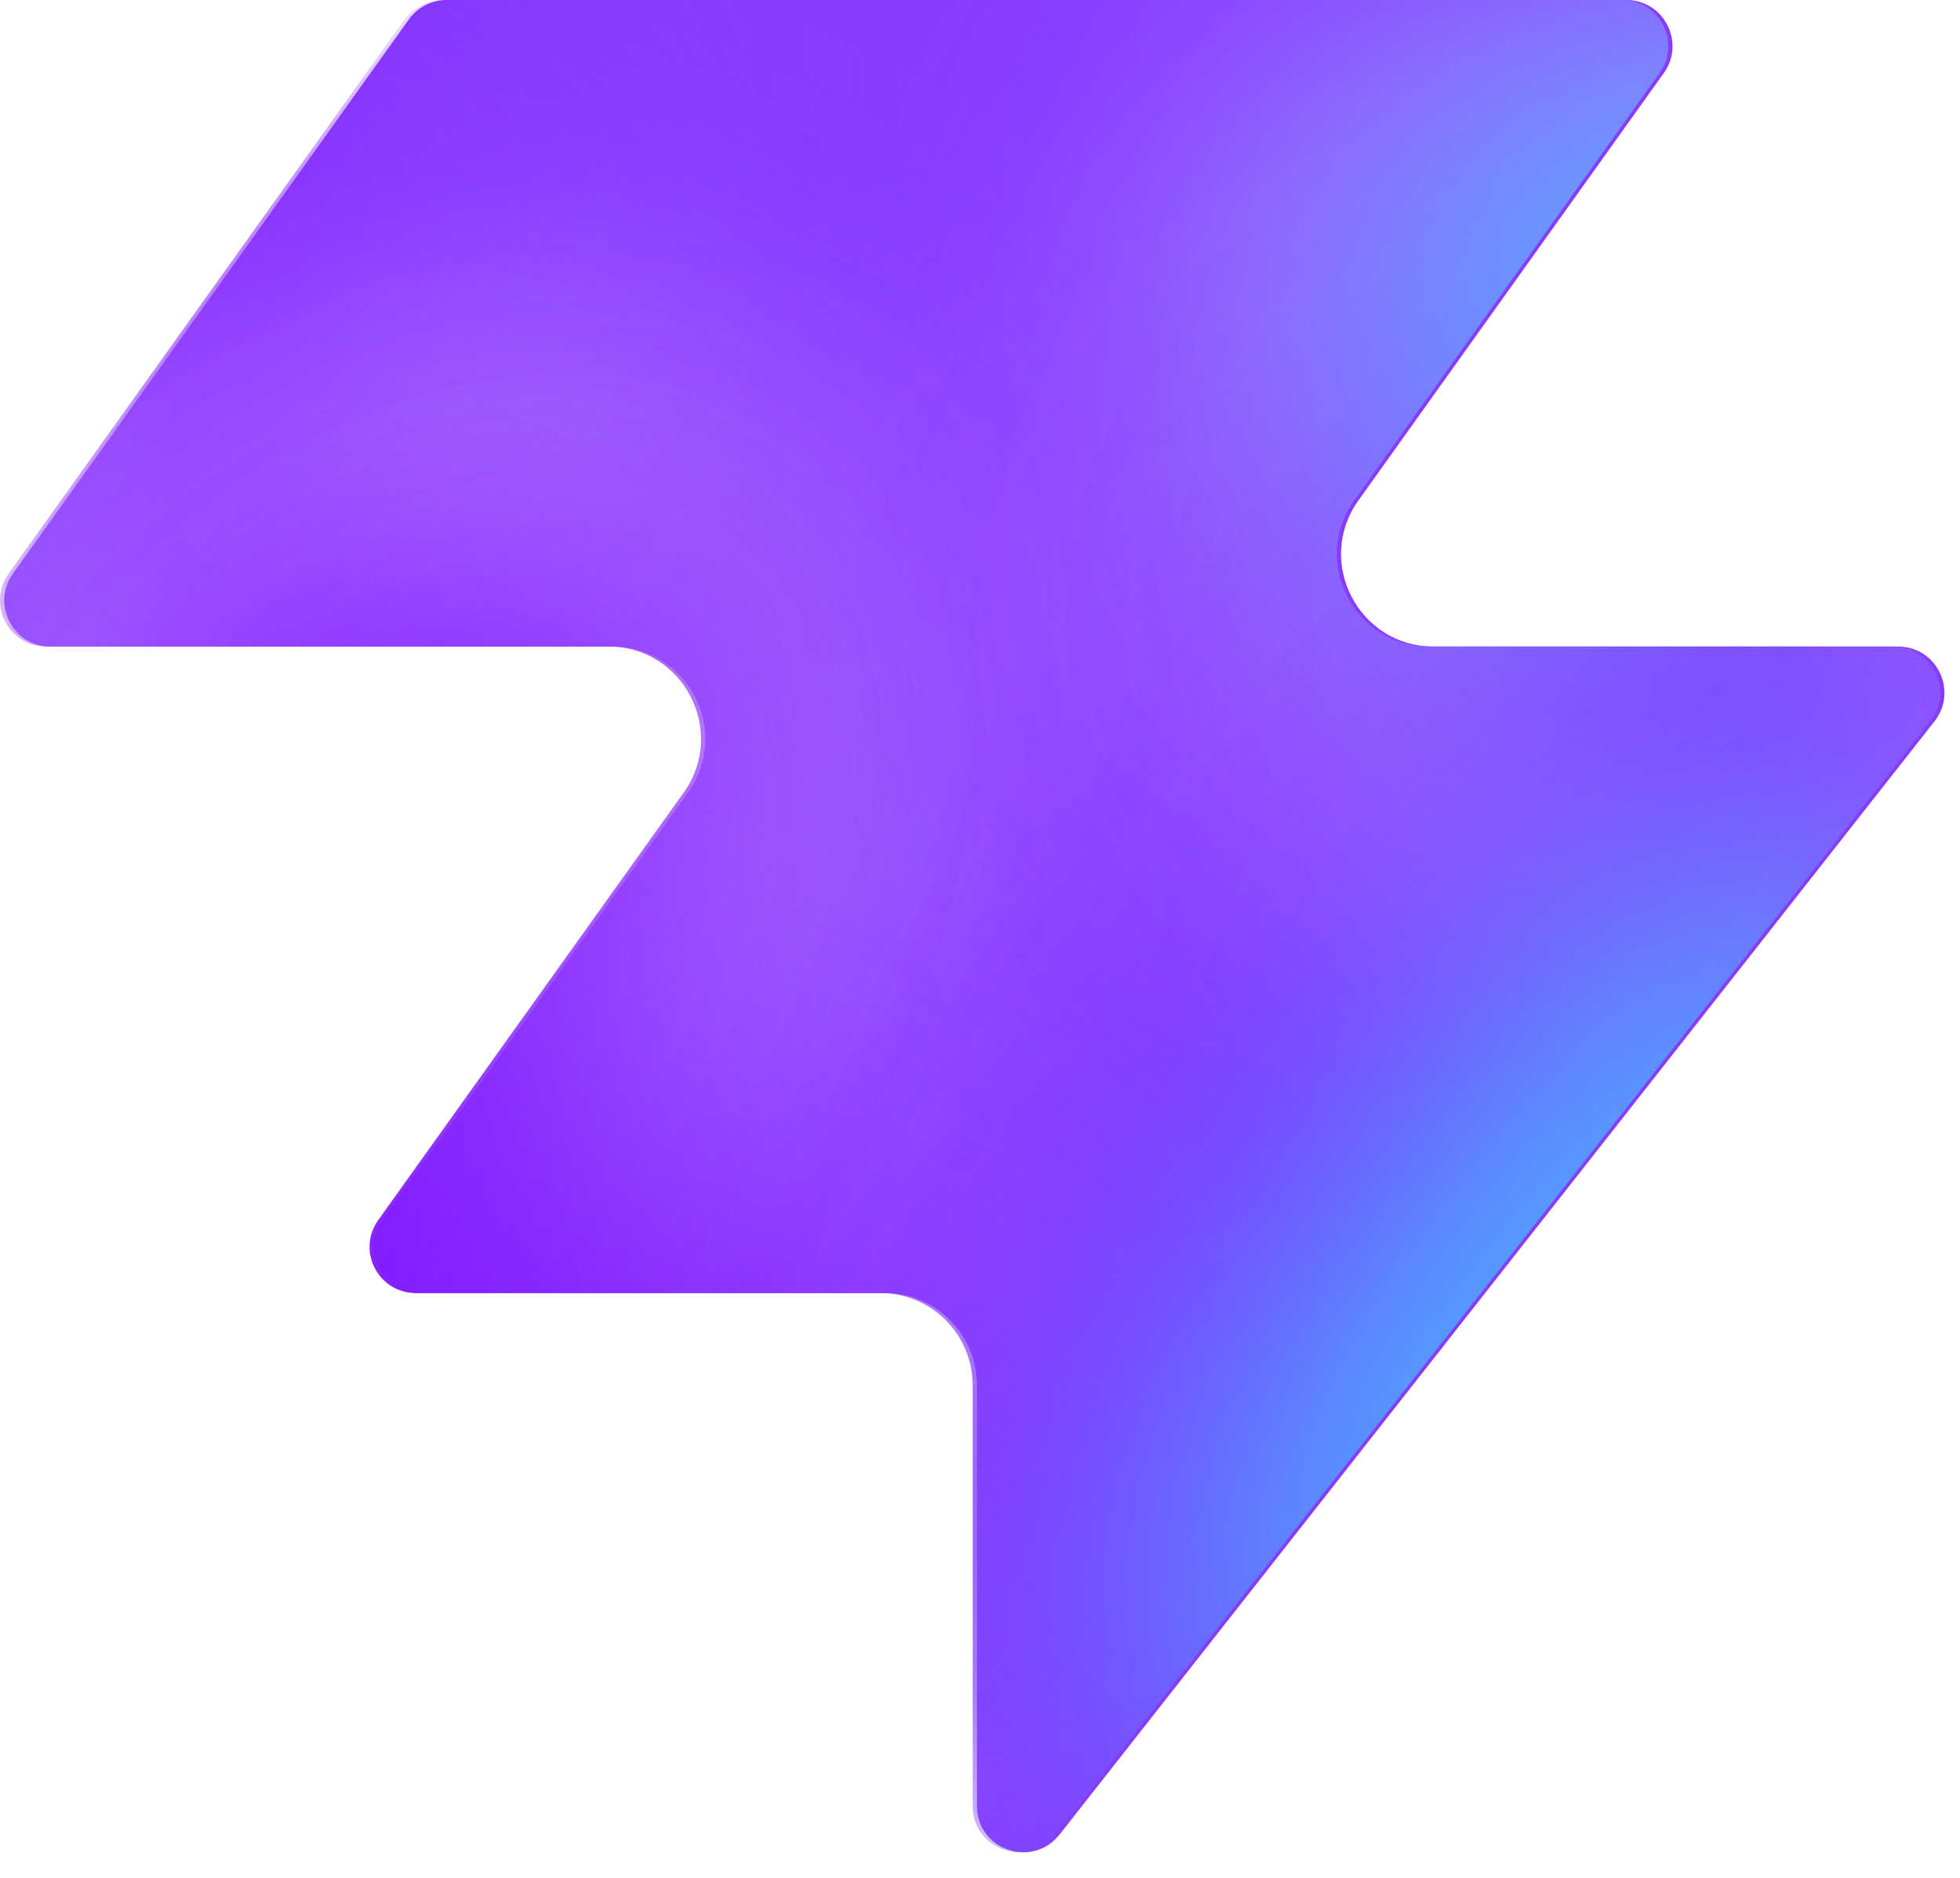
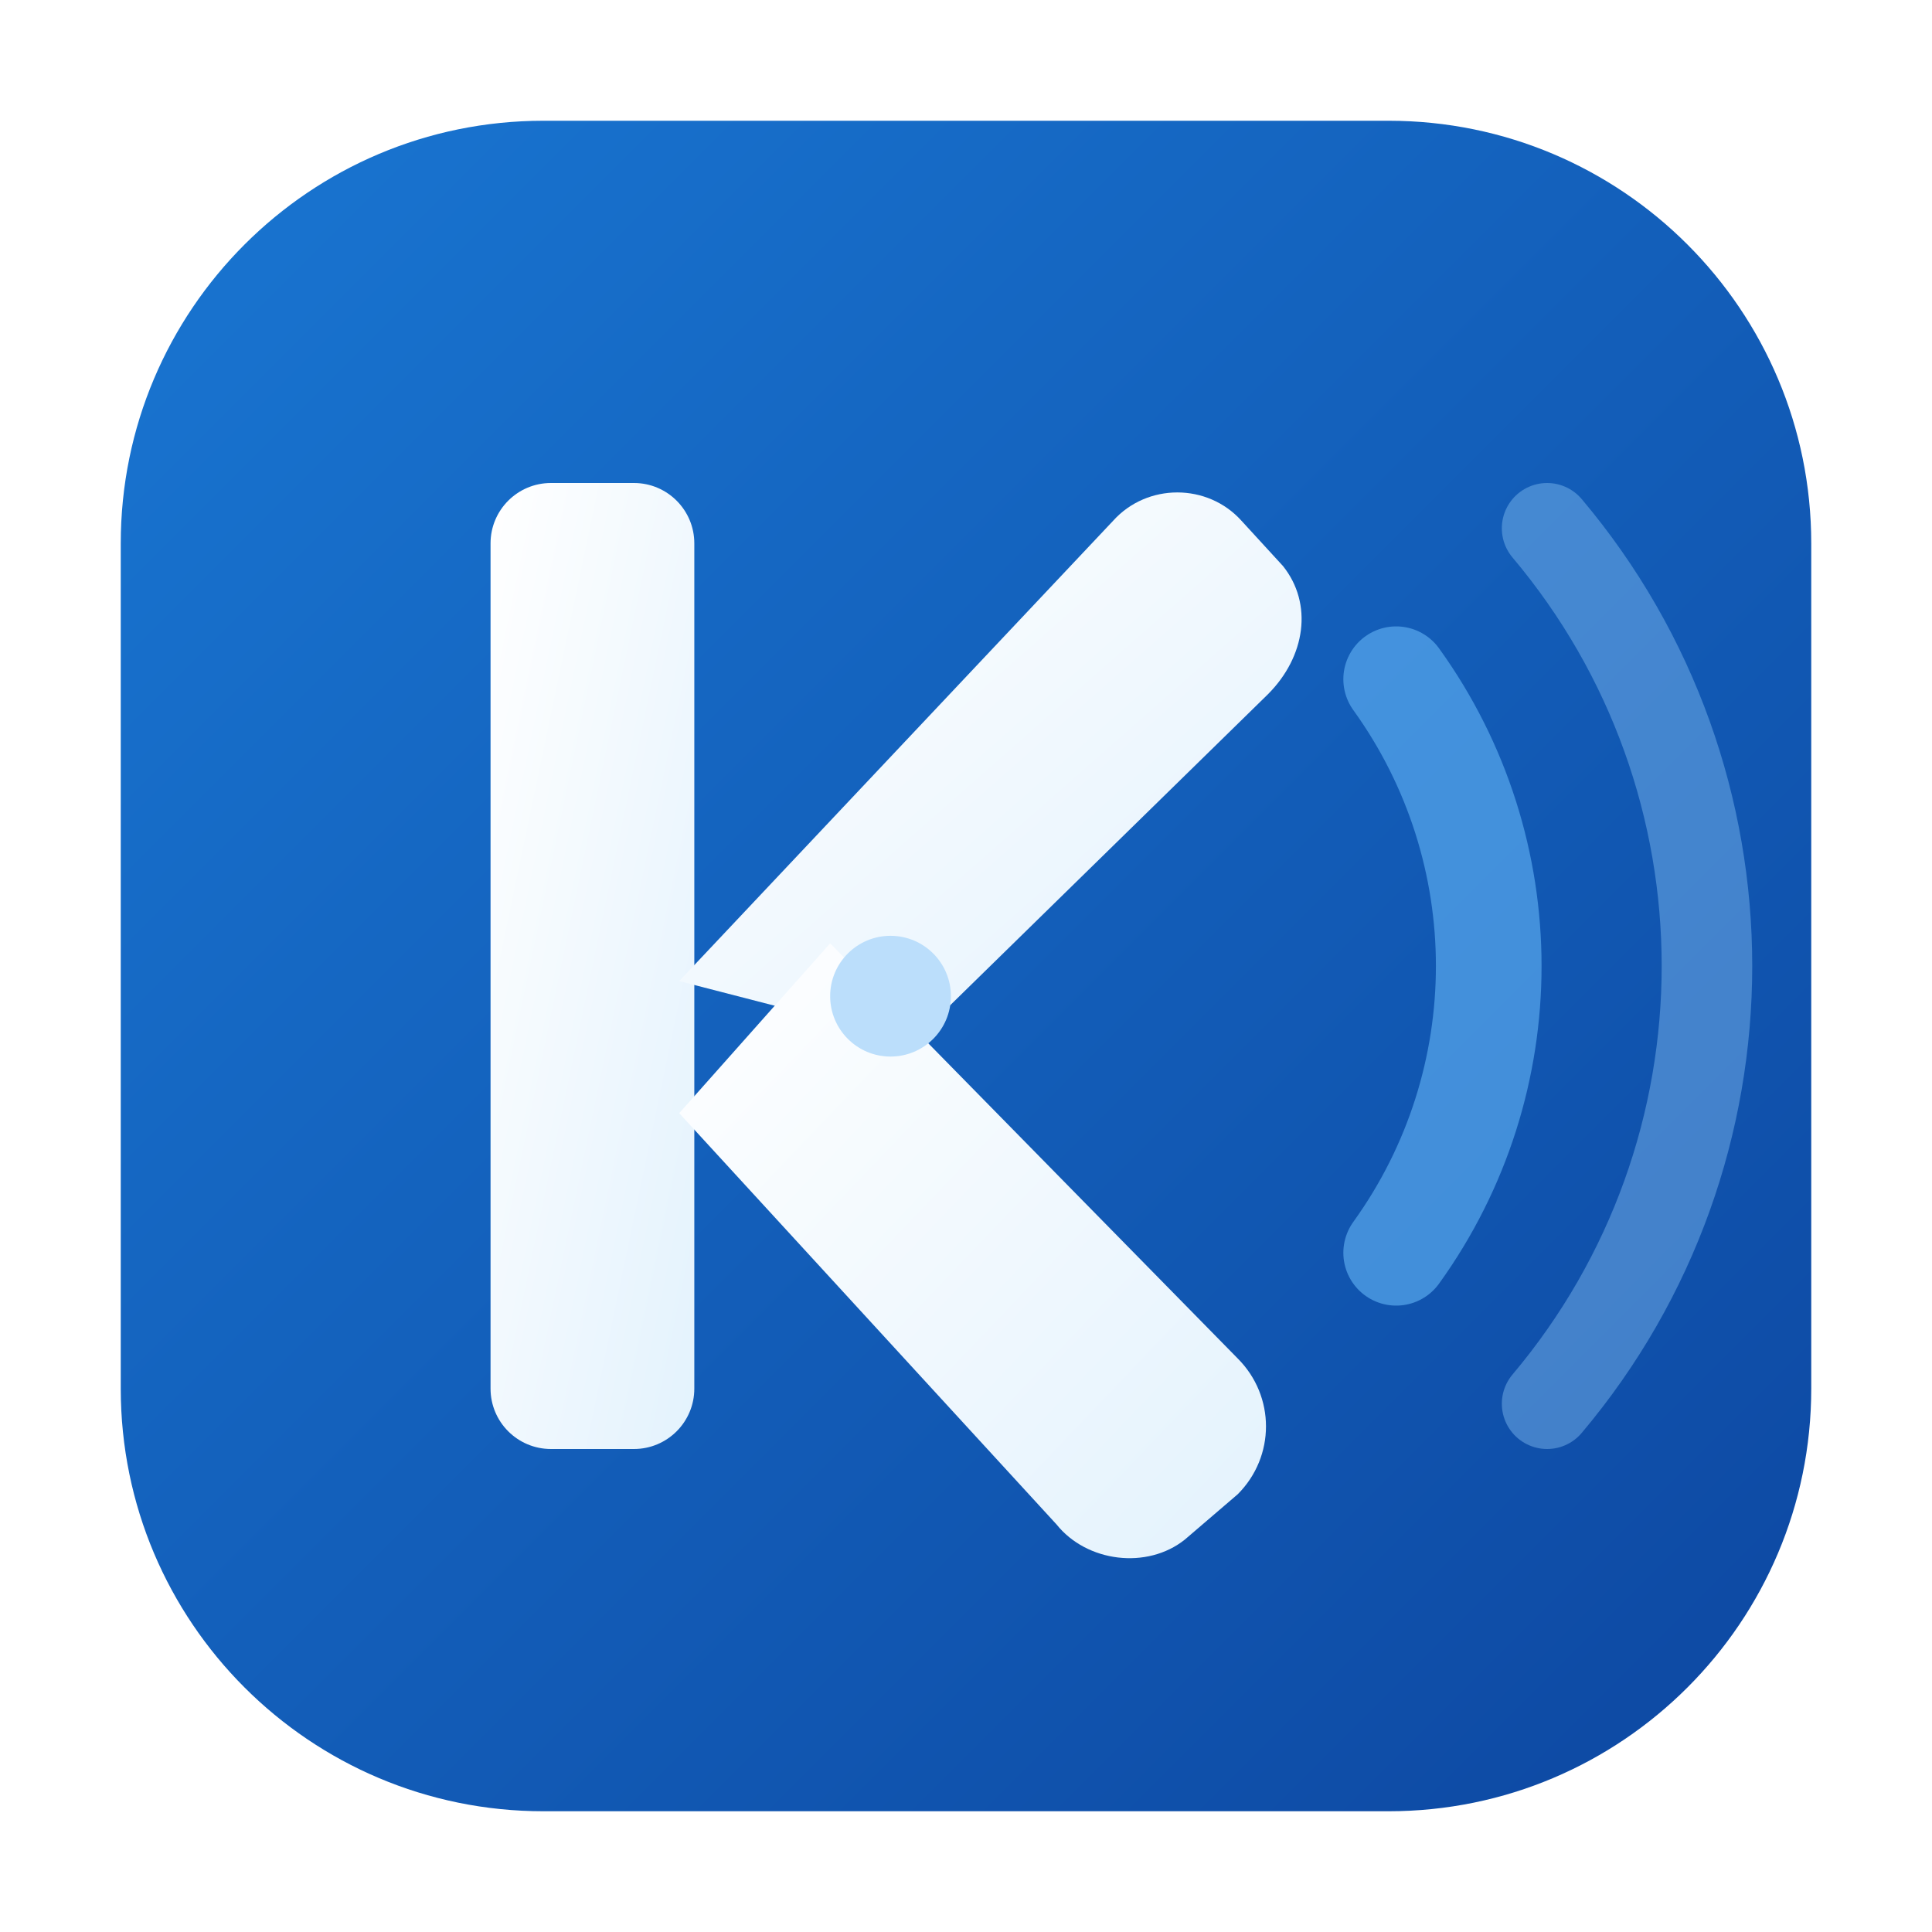
- <svg xmlns="http://www.w3.org/2000/svg" width="48" height="46" fill="none" viewBox="0 0 48 46">
-   <path fill="#863bff" d="M25.946 44.938c-.664.845-2.021.375-2.021-.698V33.937a2.26 2.26 0 0 0-2.262-2.262H10.287c-.92 0-1.456-1.04-.92-1.788l7.48-10.471c1.07-1.497 0-3.578-1.842-3.578H1.237c-.92 0-1.456-1.04-.92-1.788L10.013.474c.214-.297.556-.474.92-.474h28.894c.92 0 1.456 1.04.92 1.788l-7.48 10.471c-1.07 1.498 0 3.579 1.842 3.579h11.377c.943 0 1.473 1.088.89 1.83L25.947 44.94z" style="fill:#863bff;fill:color(display-p3 .525 .23 1);fill-opacity:1" />
-   <mask id="a" width="48" height="46" x="0" y="0" maskUnits="userSpaceOnUse" style="mask-type:alpha">
-     <path fill="#000" d="M25.842 44.938c-.664.844-2.021.375-2.021-.698V33.937a2.26 2.26 0 0 0-2.262-2.262H10.183c-.92 0-1.456-1.04-.92-1.788l7.48-10.471c1.07-1.498 0-3.579-1.842-3.579H1.133c-.92 0-1.456-1.04-.92-1.787L9.91.473c.214-.297.556-.474.92-.474h28.894c.92 0 1.456 1.04.92 1.788l-7.48 10.471c-1.07 1.498 0 3.578 1.842 3.578h11.377c.943 0 1.473 1.088.89 1.832L25.843 44.94z" style="fill:#000;fill-opacity:1" />
-   </mask>
-   <g mask="url(#a)">
-     <g filter="url(#b)">
-       <ellipse cx="5.508" cy="14.704" fill="#ede6ff" rx="5.508" ry="14.704" style="fill:#ede6ff;fill:color(display-p3 .927 .903 1);fill-opacity:1" transform="matrix(.00324 1 1 -.00324 -4.47 31.516)" />
-     </g>
-     <g filter="url(#c)">
-       <ellipse cx="10.399" cy="29.851" fill="#ede6ff" rx="10.399" ry="29.851" style="fill:#ede6ff;fill:color(display-p3 .927 .903 1);fill-opacity:1" transform="matrix(.00324 1 1 -.00324 -39.328 7.883)" />
-     </g>
-     <g filter="url(#d)">
-       <ellipse cx="5.508" cy="30.487" fill="#7e14ff" rx="5.508" ry="30.487" style="fill:#7e14ff;fill:color(display-p3 .492 .077 1);fill-opacity:1" transform="rotate(89.814 -25.913 -14.639)scale(1 -1)" />
-     </g>
-     <g filter="url(#e)">
-       <ellipse cx="5.508" cy="30.599" fill="#7e14ff" rx="5.508" ry="30.599" style="fill:#7e14ff;fill:color(display-p3 .492 .077 1);fill-opacity:1" transform="rotate(89.814 -32.644 -3.334)scale(1 -1)" />
-     </g>
-     <g filter="url(#f)">
-       <ellipse cx="5.508" cy="30.599" fill="#7e14ff" rx="5.508" ry="30.599" style="fill:#7e14ff;fill:color(display-p3 .492 .077 1);fill-opacity:1" transform="matrix(.00324 1 1 -.00324 -34.34 30.47)" />
-     </g>
-     <g filter="url(#g)">
-       <ellipse cx="14.072" cy="22.078" fill="#ede6ff" rx="14.072" ry="22.078" style="fill:#ede6ff;fill:color(display-p3 .927 .903 1);fill-opacity:1" transform="rotate(93.35 24.506 48.493)scale(-1 1)" />
-     </g>
-     <g filter="url(#h)">
-       <ellipse cx="3.47" cy="21.501" fill="#7e14ff" rx="3.47" ry="21.501" style="fill:#7e14ff;fill:color(display-p3 .492 .077 1);fill-opacity:1" transform="rotate(89.009 28.708 47.59)scale(-1 1)" />
-     </g>
-     <g filter="url(#i)">
-       <ellipse cx="3.47" cy="21.501" fill="#7e14ff" rx="3.47" ry="21.501" style="fill:#7e14ff;fill:color(display-p3 .492 .077 1);fill-opacity:1" transform="rotate(89.009 28.708 47.59)scale(-1 1)" />
-     </g>
-     <g filter="url(#j)">
-       <ellipse cx=".387" cy="8.972" fill="#7e14ff" rx="4.407" ry="29.108" style="fill:#7e14ff;fill:color(display-p3 .492 .077 1);fill-opacity:1" transform="rotate(39.51 .387 8.972)" />
-     </g>
-     <g filter="url(#k)">
-       <ellipse cx="47.523" cy="-6.092" fill="#7e14ff" rx="4.407" ry="29.108" style="fill:#7e14ff;fill:color(display-p3 .492 .077 1);fill-opacity:1" transform="rotate(37.892 47.523 -6.092)" />
-     </g>
-     <g filter="url(#l)">
-       <ellipse cx="41.412" cy="6.333" fill="#47bfff" rx="5.971" ry="9.665" style="fill:#47bfff;fill:color(display-p3 .28 .748 1);fill-opacity:1" transform="rotate(37.892 41.412 6.333)" />
-     </g>
-     <g filter="url(#m)">
-       <ellipse cx="-1.879" cy="38.332" fill="#7e14ff" rx="4.407" ry="29.108" style="fill:#7e14ff;fill:color(display-p3 .492 .077 1);fill-opacity:1" transform="rotate(37.892 -1.88 38.332)" />
-     </g>
-     <g filter="url(#n)">
-       <ellipse cx="-1.879" cy="38.332" fill="#7e14ff" rx="4.407" ry="29.108" style="fill:#7e14ff;fill:color(display-p3 .492 .077 1);fill-opacity:1" transform="rotate(37.892 -1.88 38.332)" />
-     </g>
-     <g filter="url(#o)">
-       <ellipse cx="35.651" cy="29.907" fill="#7e14ff" rx="4.407" ry="29.108" style="fill:#7e14ff;fill:color(display-p3 .492 .077 1);fill-opacity:1" transform="rotate(37.892 35.651 29.907)" />
-     </g>
-     <g filter="url(#p)">
-       <ellipse cx="38.418" cy="32.4" fill="#47bfff" rx="5.971" ry="15.297" style="fill:#47bfff;fill:color(display-p3 .28 .748 1);fill-opacity:1" transform="rotate(37.892 38.418 32.4)" />
-     </g>
+ <svg xmlns="http://www.w3.org/2000/svg" viewBox="0 0 512 512" width="100%" height="100%">
+   <defs>
+     <linearGradient id="bgGrad" x1="0%" y1="0%" x2="100%" y2="100%">
+       <stop offset="0%" stop-color="#1976D2" />
+       <stop offset="100%" stop-color="#0D47A1" />
+     </linearGradient>
+     <linearGradient id="kGrad" x1="0%" y1="0%" x2="100%" y2="100%">
+       <stop offset="0%" stop-color="#FFFFFF" />
+       <stop offset="100%" stop-color="#E3F2FD" />
+     </linearGradient>
+   </defs>
+   <rect x="32" y="32" width="448" height="448" rx="112" fill="url(#bgGrad)" />
+   <path d="M 370 180 A 130 130 0 0 1 370 332" fill="none" stroke="#64B5F6" stroke-width="28" stroke-linecap="round" opacity="0.6" />
+   <path d="M 410 140 A 180 180 0 0 1 410 372" fill="none" stroke="#90CAF9" stroke-width="24" stroke-linecap="round" opacity="0.4" />
+   <g fill="url(#kGrad)">
+     <rect x="130" y="128" width="54" height="256" rx="16" />
+     <path d="M 180 260 L 295 138 C 304 128 320 128 329 138 L 340 150 C 348 160 346 174 336 184 L 242 276 L 180 260 Z" />
+     <path d="M 220 250 L 328 360 C 338 370 338 386 328 396 L 314 408 C 304 416 288 414 280 404 L 180 295 L 220 250 Z" />
  </g>
-   <defs>
-     <filter id="b" width="60.045" height="41.654" x="-19.77" y="16.149" color-interpolation-filters="sRGB" filterUnits="userSpaceOnUse">
-       <feFlood flood-opacity="0" result="BackgroundImageFix" />
-       <feBlend in="SourceGraphic" in2="BackgroundImageFix" result="shape" />
-       <feGaussianBlur result="effect1_foregroundBlur_2002_17158" stdDeviation="7.659" />
-     </filter>
-     <filter id="c" width="90.34" height="51.437" x="-54.613" y="-7.533" color-interpolation-filters="sRGB" filterUnits="userSpaceOnUse">
-       <feFlood flood-opacity="0" result="BackgroundImageFix" />
-       <feBlend in="SourceGraphic" in2="BackgroundImageFix" result="shape" />
-       <feGaussianBlur result="effect1_foregroundBlur_2002_17158" stdDeviation="7.659" />
-     </filter>
-     <filter id="d" width="79.355" height="29.4" x="-49.64" y="2.03" color-interpolation-filters="sRGB" filterUnits="userSpaceOnUse">
-       <feFlood flood-opacity="0" result="BackgroundImageFix" />
-       <feBlend in="SourceGraphic" in2="BackgroundImageFix" result="shape" />
-       <feGaussianBlur result="effect1_foregroundBlur_2002_17158" stdDeviation="4.596" />
-     </filter>
-     <filter id="e" width="79.579" height="29.4" x="-45.045" y="20.029" color-interpolation-filters="sRGB" filterUnits="userSpaceOnUse">
-       <feFlood flood-opacity="0" result="BackgroundImageFix" />
-       <feBlend in="SourceGraphic" in2="BackgroundImageFix" result="shape" />
-       <feGaussianBlur result="effect1_foregroundBlur_2002_17158" stdDeviation="4.596" />
-     </filter>
-     <filter id="f" width="79.579" height="29.4" x="-43.513" y="21.178" color-interpolation-filters="sRGB" filterUnits="userSpaceOnUse">
-       <feFlood flood-opacity="0" result="BackgroundImageFix" />
-       <feBlend in="SourceGraphic" in2="BackgroundImageFix" result="shape" />
-       <feGaussianBlur result="effect1_foregroundBlur_2002_17158" stdDeviation="4.596" />
-     </filter>
-     <filter id="g" width="74.749" height="58.852" x="15.756" y="-17.901" color-interpolation-filters="sRGB" filterUnits="userSpaceOnUse">
-       <feFlood flood-opacity="0" result="BackgroundImageFix" />
-       <feBlend in="SourceGraphic" in2="BackgroundImageFix" result="shape" />
-       <feGaussianBlur result="effect1_foregroundBlur_2002_17158" stdDeviation="7.659" />
-     </filter>
-     <filter id="h" width="61.377" height="25.362" x="23.548" y="2.284" color-interpolation-filters="sRGB" filterUnits="userSpaceOnUse">
-       <feFlood flood-opacity="0" result="BackgroundImageFix" />
-       <feBlend in="SourceGraphic" in2="BackgroundImageFix" result="shape" />
-       <feGaussianBlur result="effect1_foregroundBlur_2002_17158" stdDeviation="4.596" />
-     </filter>
-     <filter id="i" width="61.377" height="25.362" x="23.548" y="2.284" color-interpolation-filters="sRGB" filterUnits="userSpaceOnUse">
-       <feFlood flood-opacity="0" result="BackgroundImageFix" />
-       <feBlend in="SourceGraphic" in2="BackgroundImageFix" result="shape" />
-       <feGaussianBlur result="effect1_foregroundBlur_2002_17158" stdDeviation="4.596" />
-     </filter>
-     <filter id="j" width="56.045" height="63.649" x="-27.636" y="-22.853" color-interpolation-filters="sRGB" filterUnits="userSpaceOnUse">
-       <feFlood flood-opacity="0" result="BackgroundImageFix" />
-       <feBlend in="SourceGraphic" in2="BackgroundImageFix" result="shape" />
-       <feGaussianBlur result="effect1_foregroundBlur_2002_17158" stdDeviation="4.596" />
-     </filter>
-     <filter id="k" width="54.814" height="64.646" x="20.116" y="-38.415" color-interpolation-filters="sRGB" filterUnits="userSpaceOnUse">
-       <feFlood flood-opacity="0" result="BackgroundImageFix" />
-       <feBlend in="SourceGraphic" in2="BackgroundImageFix" result="shape" />
-       <feGaussianBlur result="effect1_foregroundBlur_2002_17158" stdDeviation="4.596" />
-     </filter>
-     <filter id="l" width="33.541" height="35.313" x="24.641" y="-11.323" color-interpolation-filters="sRGB" filterUnits="userSpaceOnUse">
-       <feFlood flood-opacity="0" result="BackgroundImageFix" />
-       <feBlend in="SourceGraphic" in2="BackgroundImageFix" result="shape" />
-       <feGaussianBlur result="effect1_foregroundBlur_2002_17158" stdDeviation="4.596" />
-     </filter>
-     <filter id="m" width="54.814" height="64.646" x="-29.286" y="6.009" color-interpolation-filters="sRGB" filterUnits="userSpaceOnUse">
-       <feFlood flood-opacity="0" result="BackgroundImageFix" />
-       <feBlend in="SourceGraphic" in2="BackgroundImageFix" result="shape" />
-       <feGaussianBlur result="effect1_foregroundBlur_2002_17158" stdDeviation="4.596" />
-     </filter>
-     <filter id="n" width="54.814" height="64.646" x="-29.286" y="6.009" color-interpolation-filters="sRGB" filterUnits="userSpaceOnUse">
-       <feFlood flood-opacity="0" result="BackgroundImageFix" />
-       <feBlend in="SourceGraphic" in2="BackgroundImageFix" result="shape" />
-       <feGaussianBlur result="effect1_foregroundBlur_2002_17158" stdDeviation="4.596" />
-     </filter>
-     <filter id="o" width="54.814" height="64.646" x="8.244" y="-2.416" color-interpolation-filters="sRGB" filterUnits="userSpaceOnUse">
-       <feFlood flood-opacity="0" result="BackgroundImageFix" />
-       <feBlend in="SourceGraphic" in2="BackgroundImageFix" result="shape" />
-       <feGaussianBlur result="effect1_foregroundBlur_2002_17158" stdDeviation="4.596" />
-     </filter>
-     <filter id="p" width="39.409" height="43.623" x="18.713" y="10.588" color-interpolation-filters="sRGB" filterUnits="userSpaceOnUse">
-       <feFlood flood-opacity="0" result="BackgroundImageFix" />
-       <feBlend in="SourceGraphic" in2="BackgroundImageFix" result="shape" />
-       <feGaussianBlur result="effect1_foregroundBlur_2002_17158" stdDeviation="4.596" />
-     </filter>
-   </defs>
+   <circle cx="236" cy="264" r="16" fill="#BBDEFB" />
</svg>
